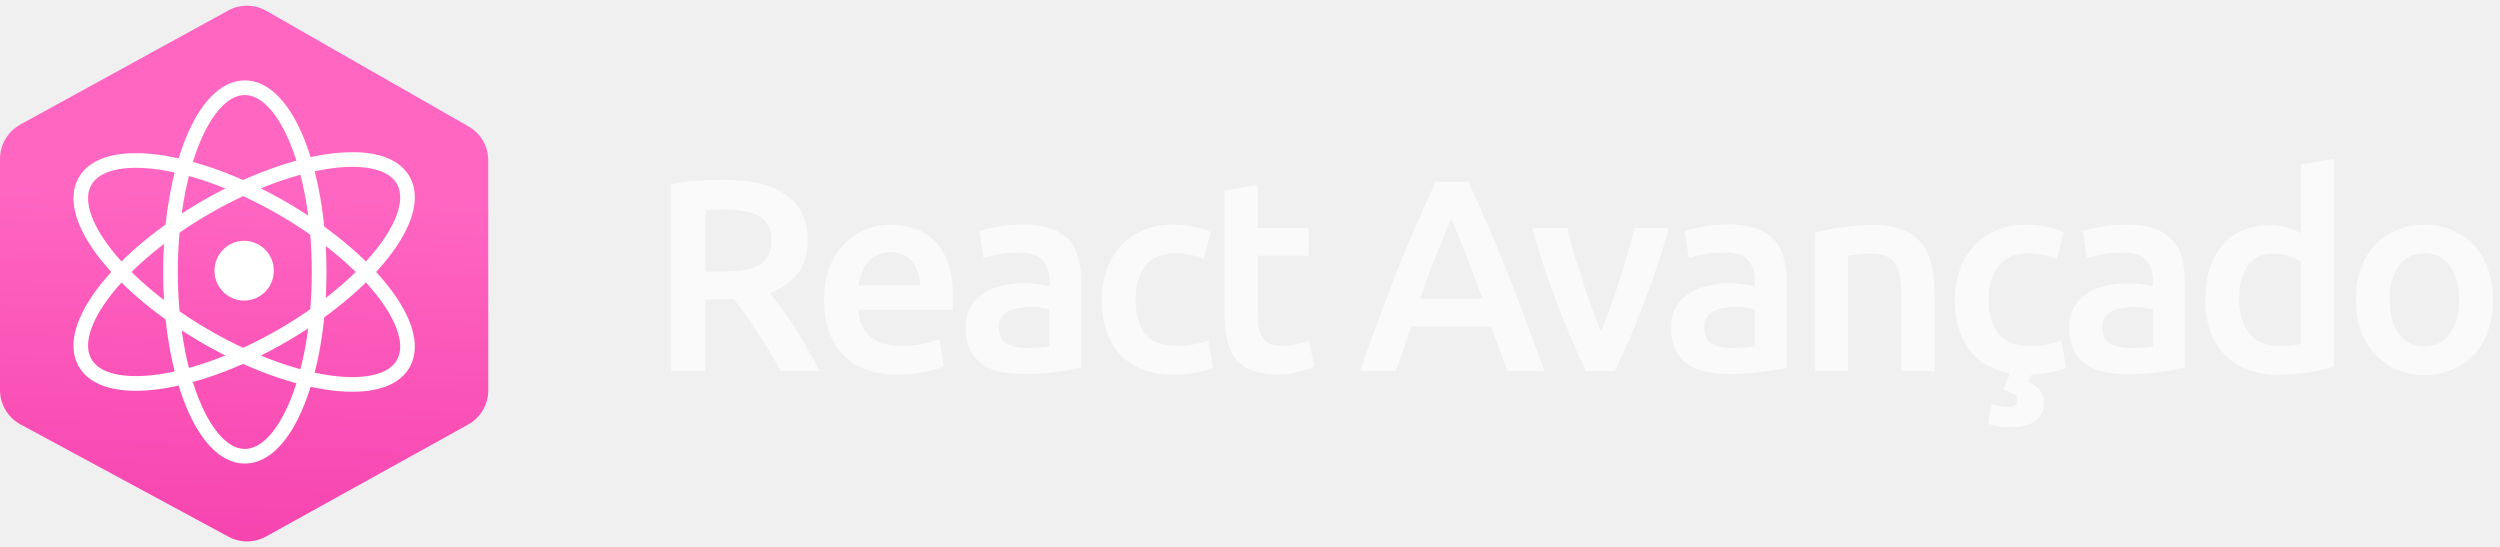
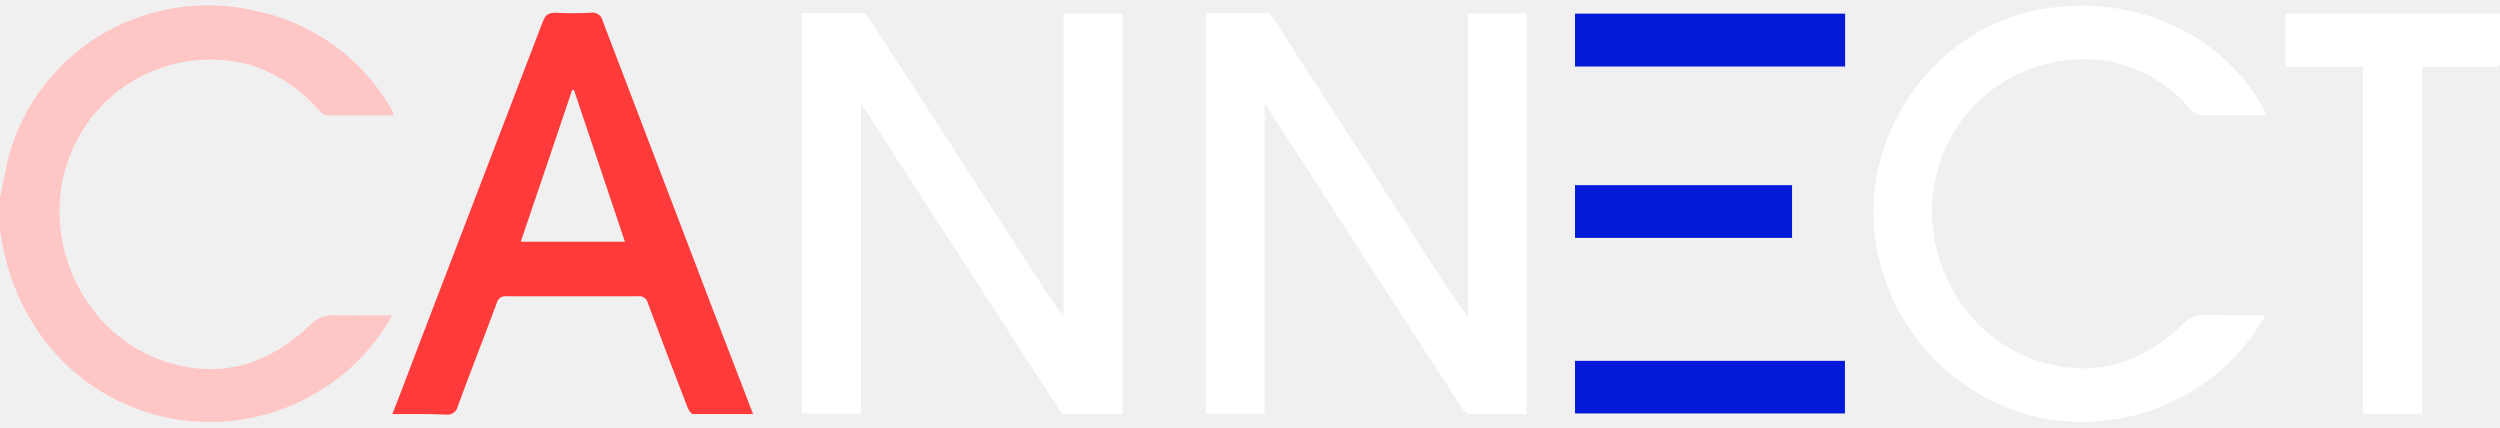
- <svg xmlns="http://www.w3.org/2000/svg" fill="none" viewBox="0 0 256 56">
-   <path d="M2.08 12.75L23.36 1.08a4 4 0 013.91.03L48 12.96A4 4 0 0150 16.43v23.54a4 4 0 01-2.06 3.5l-20.7 11.47a4 4 0 01-3.84.02L2.1 43.46A4 4 0 010 39.94V16.26a4 4 0 012.08-3.5z" fill="url(#paint0_linear)" />
-   <ellipse rx="7.65" ry="18.78" transform="matrix(-.49197 .87061 .8678 .49693 25 27.9)" stroke="#fff" stroke-width="1.5" />
-   <ellipse rx="7.65" ry="18.78" transform="matrix(-.49197 -.87061 .8678 -.49693 25 27.8)" stroke="#fff" stroke-width="1.5" />
-   <ellipse cx="25.07" cy="27.85" rx="7.61" ry="18.87" transform="rotate(180 25.07 27.85)" stroke="#fff" stroke-width="1.5" />
-   <ellipse cx="25.01" cy="27.73" rx="3.06" ry="3.04" transform="rotate(-90 25 27.73)" fill="#fff" />
-   <path d="M74.06 18.4c2.8 0 4.93.51 6.4 1.54 1.5 1.03 2.25 2.6 2.25 4.7 0 2.64-1.3 4.42-3.9 5.35a41.65 41.65 0 013.92 5.8c.44.74.82 1.48 1.16 2.21h-3.95a40.42 40.42 0 00-2.4-4c-.42-.66-.83-1.26-1.24-1.82-.41-.58-.8-1.1-1.15-1.54l-.67.02h-2.24V38H68.7V18.88c.86-.2 1.77-.31 2.74-.37a34.3 34.3 0 012.6-.11zm.25 3.05c-.75 0-1.44.03-2.07.09v6.27h1.54c.86 0 1.61-.05 2.27-.14.65-.1 1.19-.26 1.62-.5.45-.25.78-.58 1-.99.23-.4.34-.93.34-1.56 0-.6-.1-1.1-.33-1.52a2.47 2.47 0 00-.98-.98c-.41-.24-.9-.4-1.49-.5-.58-.11-1.21-.17-1.9-.17zm10.07 9.3c0-1.29.19-2.42.56-3.39.4-.97.9-1.77 1.54-2.4a6.6 6.6 0 014.7-1.96c2.02 0 3.59.62 4.7 1.87 1.15 1.25 1.72 3.12 1.72 5.6l-.03.64c0 .23-.01.43-.03.62h-9.66c.1 1.17.5 2.09 1.23 2.74.75.64 1.82.95 3.22.95a10.35 10.35 0 003.87-.7l.44 2.78a6.26 6.26 0 01-1.9.56 12.6 12.6 0 01-2.83.3c-1.29 0-2.4-.18-3.36-.56a6.48 6.48 0 01-2.35-1.6 6.7 6.7 0 01-1.37-2.4 9.97 9.97 0 01-.45-3.05zm9.83-1.51c0-.47-.07-.9-.2-1.32-.13-.43-.33-.8-.59-1.1a2.37 2.37 0 00-.92-.72 2.73 2.73 0 00-1.29-.28 3.11 3.11 0 00-3 2.16c-.14.4-.25.83-.3 1.26h6.3zm10.87 6.38c1.05 0 1.84-.06 2.38-.17V31.7a6.63 6.63 0 00-1.99-.25c-.37 0-.75.03-1.15.08a3.7 3.7 0 00-1.03.31c-.3.15-.54.36-.73.64-.19.27-.28.6-.28 1.01 0 .8.25 1.36.76 1.68a4 4 0 002.04.45zm-.28-12.63a8.3 8.3 0 012.83.42 4.21 4.21 0 012.8 3.02c.2.72.3 1.5.3 2.36v8.87c-.52.12-1.31.25-2.37.4-1.05.16-2.23.25-3.56.25-.88 0-1.68-.09-2.4-.25a5.2 5.2 0 01-1.88-.82 4 4 0 01-1.2-1.45 5.2 5.2 0 01-.43-2.21c0-.84.16-1.55.48-2.13.33-.58.78-1.05 1.34-1.4a5.4 5.4 0 011.93-.79 10.55 10.55 0 014.82.06v-.56c0-.4-.05-.77-.14-1.12-.1-.35-.26-.66-.5-.92-.23-.28-.54-.5-.93-.65a3.89 3.89 0 00-1.43-.22 12.8 12.8 0 00-3.75.56l-.42-2.75a14.7 14.7 0 014.5-.67zm8.01 7.7c0-1.08.17-2.09.5-3.02a7.3 7.3 0 011.44-2.47c.63-.69 1.4-1.23 2.3-1.62.89-.4 1.9-.59 3.02-.59 1.38 0 2.68.25 3.92.76l-.73 2.77a7.6 7.6 0 00-2.92-.59c-1.32 0-2.33.42-3.02 1.26-.69.82-1.03 1.99-1.03 3.5 0 1.46.32 2.62.97 3.47.66.84 1.76 1.26 3.3 1.26a8.7 8.7 0 003.17-.58l.48 2.8c-.38.18-.94.35-1.7.5-.76.15-1.53.22-2.33.22a8.79 8.79 0 01-3.28-.56 6.58 6.58 0 01-2.3-1.6c-.6-.68-1.04-1.5-1.34-2.43-.3-.95-.45-1.98-.45-3.08zm12.6-11.2l3.38-.56v4.43H134v2.82h-5.2v5.97c0 1.17.18 2.01.55 2.52.38.5 1.01.75 1.9.75.62 0 1.16-.06 1.63-.2.49-.12.87-.24 1.15-.36l.56 2.7c-.4.16-.9.33-1.54.5-.64.18-1.38.28-2.24.28a7.2 7.2 0 01-2.63-.42 3.92 3.92 0 01-1.66-1.2 4.94 4.94 0 01-.86-1.94 12.2 12.2 0 01-.26-2.6V19.49zM154.33 38c-.26-.77-.53-1.52-.81-2.27-.28-.74-.56-1.51-.82-2.3h-8.17a83.8 83.8 0 01-.81 2.33l-.79 2.24h-3.67a333.28 333.28 0 013.98-10.72 195.8 195.8 0 013.78-8.68h3.33a144.25 144.25 0 013.75 8.68c.64 1.56 1.28 3.23 1.94 4.98.67 1.75 1.37 3.67 2.1 5.74h-3.81zm-5.71-15.65a120.1 120.1 0 00-3.2 8.23h6.39a187.52 187.52 0 00-3.2-8.23zM162.43 38a88.45 88.45 0 01-5.54-14.64h3.6l.7 2.66.88 2.82c.31.94.63 1.85.95 2.75l.92 2.38a87.54 87.54 0 002.72-7.95c.28-.96.52-1.84.73-2.66h3.5A91.1 91.1 0 01165.35 38h-2.92zm14.88-2.38c1.04 0 1.84-.06 2.38-.17V31.7a6.63 6.63 0 00-1.99-.25c-.37 0-.75.03-1.15.08a3.7 3.7 0 00-1.03.31c-.3.15-.55.36-.73.64-.19.27-.28.6-.28 1.01 0 .8.25 1.36.75 1.68a4 4 0 002.05.45zm-.28-12.63a8.3 8.3 0 012.83.42 4.21 4.21 0 012.8 3.02c.2.72.3 1.5.3 2.36v8.87c-.52.12-1.31.25-2.38.4-1.04.16-2.23.25-3.55.25-.88 0-1.68-.09-2.4-.25a5.2 5.2 0 01-1.88-.82 4 4 0 01-1.2-1.45 5.2 5.2 0 01-.43-2.21c0-.84.16-1.55.48-2.13.33-.58.78-1.05 1.34-1.4a5.4 5.4 0 011.93-.79 10.55 10.55 0 014.82.06v-.56c0-.4-.05-.77-.14-1.12-.1-.35-.26-.66-.5-.92-.23-.28-.54-.5-.93-.65a3.89 3.89 0 00-1.43-.22 12.8 12.8 0 00-3.75.56l-.42-2.75a14.7 14.7 0 014.5-.67zm8.82.84a22.64 22.64 0 016.02-.78c1.2 0 2.2.17 3 .5.8.32 1.44.78 1.9 1.37.49.58.82 1.3 1.01 2.13.2.82.31 1.73.31 2.72V38h-3.39v-7.7a10 10 0 00-.17-1.99c-.09-.56-.26-1-.5-1.34-.22-.36-.54-.6-.95-.76a3.7 3.7 0 00-1.46-.25c-.43 0-.88.03-1.34.08l-1.04.14V38h-3.39V23.83zM207.7 39.1c.6.28 1.01.6 1.24.95.24.36.36.8.36 1.32 0 .65-.28 1.21-.84 1.68-.56.47-1.4.7-2.52.7-.9 0-1.7-.12-2.38-.36l.4-2.02.72.2c.3.07.6.1.92.1.32 0 .56-.05.73-.16a.55.55 0 00.28-.5c0-.3-.13-.53-.4-.68a7.14 7.14 0 00-.77-.33l-.28-.09a9.54 9.54 0 01.7-1.68 7.19 7.19 0 01-2.53-.9 5.87 5.87 0 01-1.76-1.62 7.66 7.66 0 01-1.06-2.26c-.23-.84-.34-1.76-.34-2.75 0-1.08.17-2.09.5-3.02a7.3 7.3 0 011.43-2.47c.64-.69 1.4-1.23 2.3-1.62.9-.4 1.9-.59 3.02-.59 1.38 0 2.7.25 3.92.76l-.73 2.77a7.6 7.6 0 00-2.9-.59c-1.33 0-2.34.42-3.03 1.26-.7.82-1.04 1.99-1.04 3.5 0 1.46.33 2.62.98 3.47.66.84 1.76 1.26 3.3 1.26a8.7 8.7 0 003.17-.58l.48 2.8c-.34.16-.83.31-1.49.44-.65.13-1.33.22-2.04.26a7.65 7.65 0 00-.34.75zm10.38-3.47c1.05 0 1.84-.06 2.38-.17V31.7a6.63 6.63 0 00-1.99-.25c-.37 0-.75.03-1.14.08a3.7 3.7 0 00-1.04.31c-.3.15-.54.36-.73.64-.19.27-.28.6-.28 1.01 0 .8.25 1.36.76 1.68a4 4 0 002.04.45zm-.28-12.63a8.3 8.3 0 012.83.42 4.21 4.21 0 012.8 3.02c.2.72.3 1.5.3 2.36v8.87c-.51.12-1.3.25-2.37.4-1.05.16-2.23.25-3.56.25-.88 0-1.68-.09-2.4-.25a5.2 5.2 0 01-1.88-.82 4 4 0 01-1.2-1.45 5.2 5.2 0 01-.43-2.21c0-.84.16-1.55.48-2.13.34-.58.78-1.05 1.34-1.4a5.4 5.4 0 011.94-.79 10.55 10.55 0 014.81.06v-.56c0-.4-.04-.77-.14-1.12-.1-.35-.26-.66-.5-.92-.23-.28-.53-.5-.93-.65a3.89 3.89 0 00-1.42-.22 12.8 12.8 0 00-3.76.56l-.42-2.75a14.7 14.7 0 014.5-.67zm11.49 7.65c0 1.49.35 2.67 1.06 3.52.71.84 1.69 1.26 2.94 1.26.54 0 1-.01 1.37-.05.4-.06.71-.11.95-.17v-8.4c-.3-.2-.7-.4-1.2-.56-.49-.19-1-.28-1.57-.28-1.23 0-2.14.42-2.71 1.26a6.09 6.09 0 00-.84 3.42zm9.71 6.91a20.01 20.01 0 01-5.74.81c-1.16 0-2.2-.17-3.1-.53a6.7 6.7 0 01-2.36-1.51 7.15 7.15 0 01-1.48-2.4 9.54 9.54 0 01-.5-3.2c0-1.16.13-2.2.41-3.14.3-.95.73-1.76 1.3-2.43a5.54 5.54 0 012.04-1.54 6.5 6.5 0 012.77-.56c.7 0 1.33.08 1.88.25.54.17 1 .35 1.4.56v-7.03l3.38-.56v21.28zm16.29-6.89c0 1.16-.17 2.22-.5 3.17a6.38 6.38 0 01-3.67 4c-.86.38-1.81.56-2.86.56-1.04 0-2-.18-2.85-.56-.86-.37-1.6-.9-2.22-1.57a7.36 7.36 0 01-1.45-2.43c-.34-.95-.5-2-.5-3.17 0-1.15.16-2.2.5-3.13a6.42 6.42 0 013.7-3.98c.85-.37 1.8-.56 2.82-.56a7.01 7.01 0 015.07 2.1 7 7 0 011.43 2.44c.35.93.53 1.98.53 3.13zm-3.47 0c0-1.45-.32-2.6-.95-3.44a3.02 3.02 0 00-2.6-1.29c-1.13 0-2 .43-2.64 1.29a5.71 5.71 0 00-.92 3.44c0 1.48.3 2.65.92 3.5a3.1 3.1 0 002.63 1.3c1.12 0 1.99-.44 2.6-1.3.64-.85.96-2.02.96-3.5z" fill="#FAFAFA" />
+ <svg xmlns="http://www.w3.org/2000/svg" width="234" height="40" fill="none">
+   <g clip-path="url(#a)">
+     <path d="M0 18.46c.375-1.626.605-3.301 1.133-4.884A19.154 19.154 0 0 1 9.928 2.992 19.525 19.525 0 0 1 23.629.947a19.248 19.248 0 0 1 7.437 3.155 18.991 18.991 0 0 1 5.45 5.912c.112.177.214.371.308.556v.227h-6.261c-.273 0-.58-.345-.8-.58a14.029 14.029 0 0 0-6.568-4.21 14.22 14.22 0 0 0-9.82 1.058 13.973 13.973 0 0 0-6.697 7.176c-3.134 7.367.605 16.485 8.126 19.364 5.358 2.03 10.162.708 14.243-3.199a2.814 2.814 0 0 1 2.232-.9c1.771.067 3.543 0 5.442 0a19.209 19.209 0 0 1-4.54 5.472C21.193 43.936 4.421 39.188.52 24.25c-.222-.841-.333-1.683-.503-2.576L0 18.46Z" fill="#FFC6C6" />
+     <path d="M99.55 1.259h5.528v37.5h-5.392c-.23 0-.503-.346-.656-.59-4.543-7.01-9.086-14.027-13.63-21.048a3141.162 3141.162 0 0 0-4.258-6.593c-.136-.21-.29-.412-.562-.791v28.962h-5.537V1.217h5.656c.255 0 .554.353.724.623a25593.02 25593.02 0 0 1 16.849 26.024c.376.596.803 1.16 1.277 1.683V1.26ZM142.901 38.758h-5.332c-.256 0-.579-.328-.741-.59a5598.257 5598.257 0 0 1-12.505-19.296l-5.349-8.268-.605-.91V38.7h-5.494V1.217h5.724c.222 0 .486.362.648.614 5.32 8.2 10.616 16.395 15.886 24.585a30.859 30.859 0 0 0 2.274 3.199V1.267h5.494v37.491Z" fill="#fff" />
+     <path d="M36.723 38.758c.852-2.147 1.61-4.21 2.385-6.222 3.901-10.159 7.8-20.327 11.695-30.503.23-.598.494-.842 1.193-.842 1.103.063 2.21.063 3.313 0 .247-.04.5.018.705.16a.95.95 0 0 1 .394.598c3.441 9.031 6.888 18.06 10.34 27.085 1.236 3.2 2.462 6.398 3.74 9.724h-5.605c-.196 0-.443-.404-.545-.665a783.842 783.842 0 0 1-3.688-9.699.842.842 0 0 0-.353-.53.86.86 0 0 0-.627-.135H47.464a.86.86 0 0 0-.627.136.841.841 0 0 0-.353.529c-1.192 3.216-2.453 6.416-3.637 9.64a.984.984 0 0 1-.421.617 1.006 1.006 0 0 1-.737.15c-1.593-.068-3.203-.043-4.966-.043Zm21.772-16.131c-1.61-4.782-3.186-9.489-4.77-14.204h-.17c-1.602 4.732-3.195 9.472-4.813 14.204h9.753Z" fill="#FF3A3A" />
+     <path d="M212.057 29.488a19.575 19.575 0 0 1-9.45 8.434 19.867 19.867 0 0 1-12.697.937 20.157 20.157 0 0 1-10.653-7.355 19.77 19.77 0 0 1-3.896-12.253c.315-8.933 6.925-16.772 15.52-18.354 8.859-1.642 17.471 2.332 21.295 9.833a5.718 5.718 0 0 1-.613.068h-5.111a1.72 1.72 0 0 1-1.457-.623 13.39 13.39 0 0 0-7.257-4.362 14.25 14.25 0 0 0-9.43 1.405 14 14 0 0 0-6.371 7.015c-3.126 7.375.613 16.485 8.135 19.314 5.358 2.02 10.162.707 14.234-3.2a2.839 2.839 0 0 1 2.24-.9c1.865.084 3.637.041 5.511.041ZM234 1.267v4.521c0 .488-.316.471-.656.471h-6.627v32.474h-5.537V6.25h-7.266V1.267H234Z" fill="#fff" />
+     <path d="M172.703 6.226v-4.95h-25.281v4.95h25.281ZM147.422 33.774v4.925h25.264v-4.925h-25.264ZM147.422 22.265h20.315v-4.934h-20.315v4.934Z" fill="#051AD8" />
+   </g>
  <defs>
-     <linearGradient id="paint0_linear" x1="24" y1="76" x2="26" y2="19.5" gradientUnits="userSpaceOnUse">
-       <stop stop-color="#F231A5" />
-       <stop offset="1" stop-color="#FF66C2" />
-     </linearGradient>
+     <clipPath id="a">
+       <path fill="#fff" d="M0 0h234v40H0z" />
+     </clipPath>
  </defs>
</svg>
